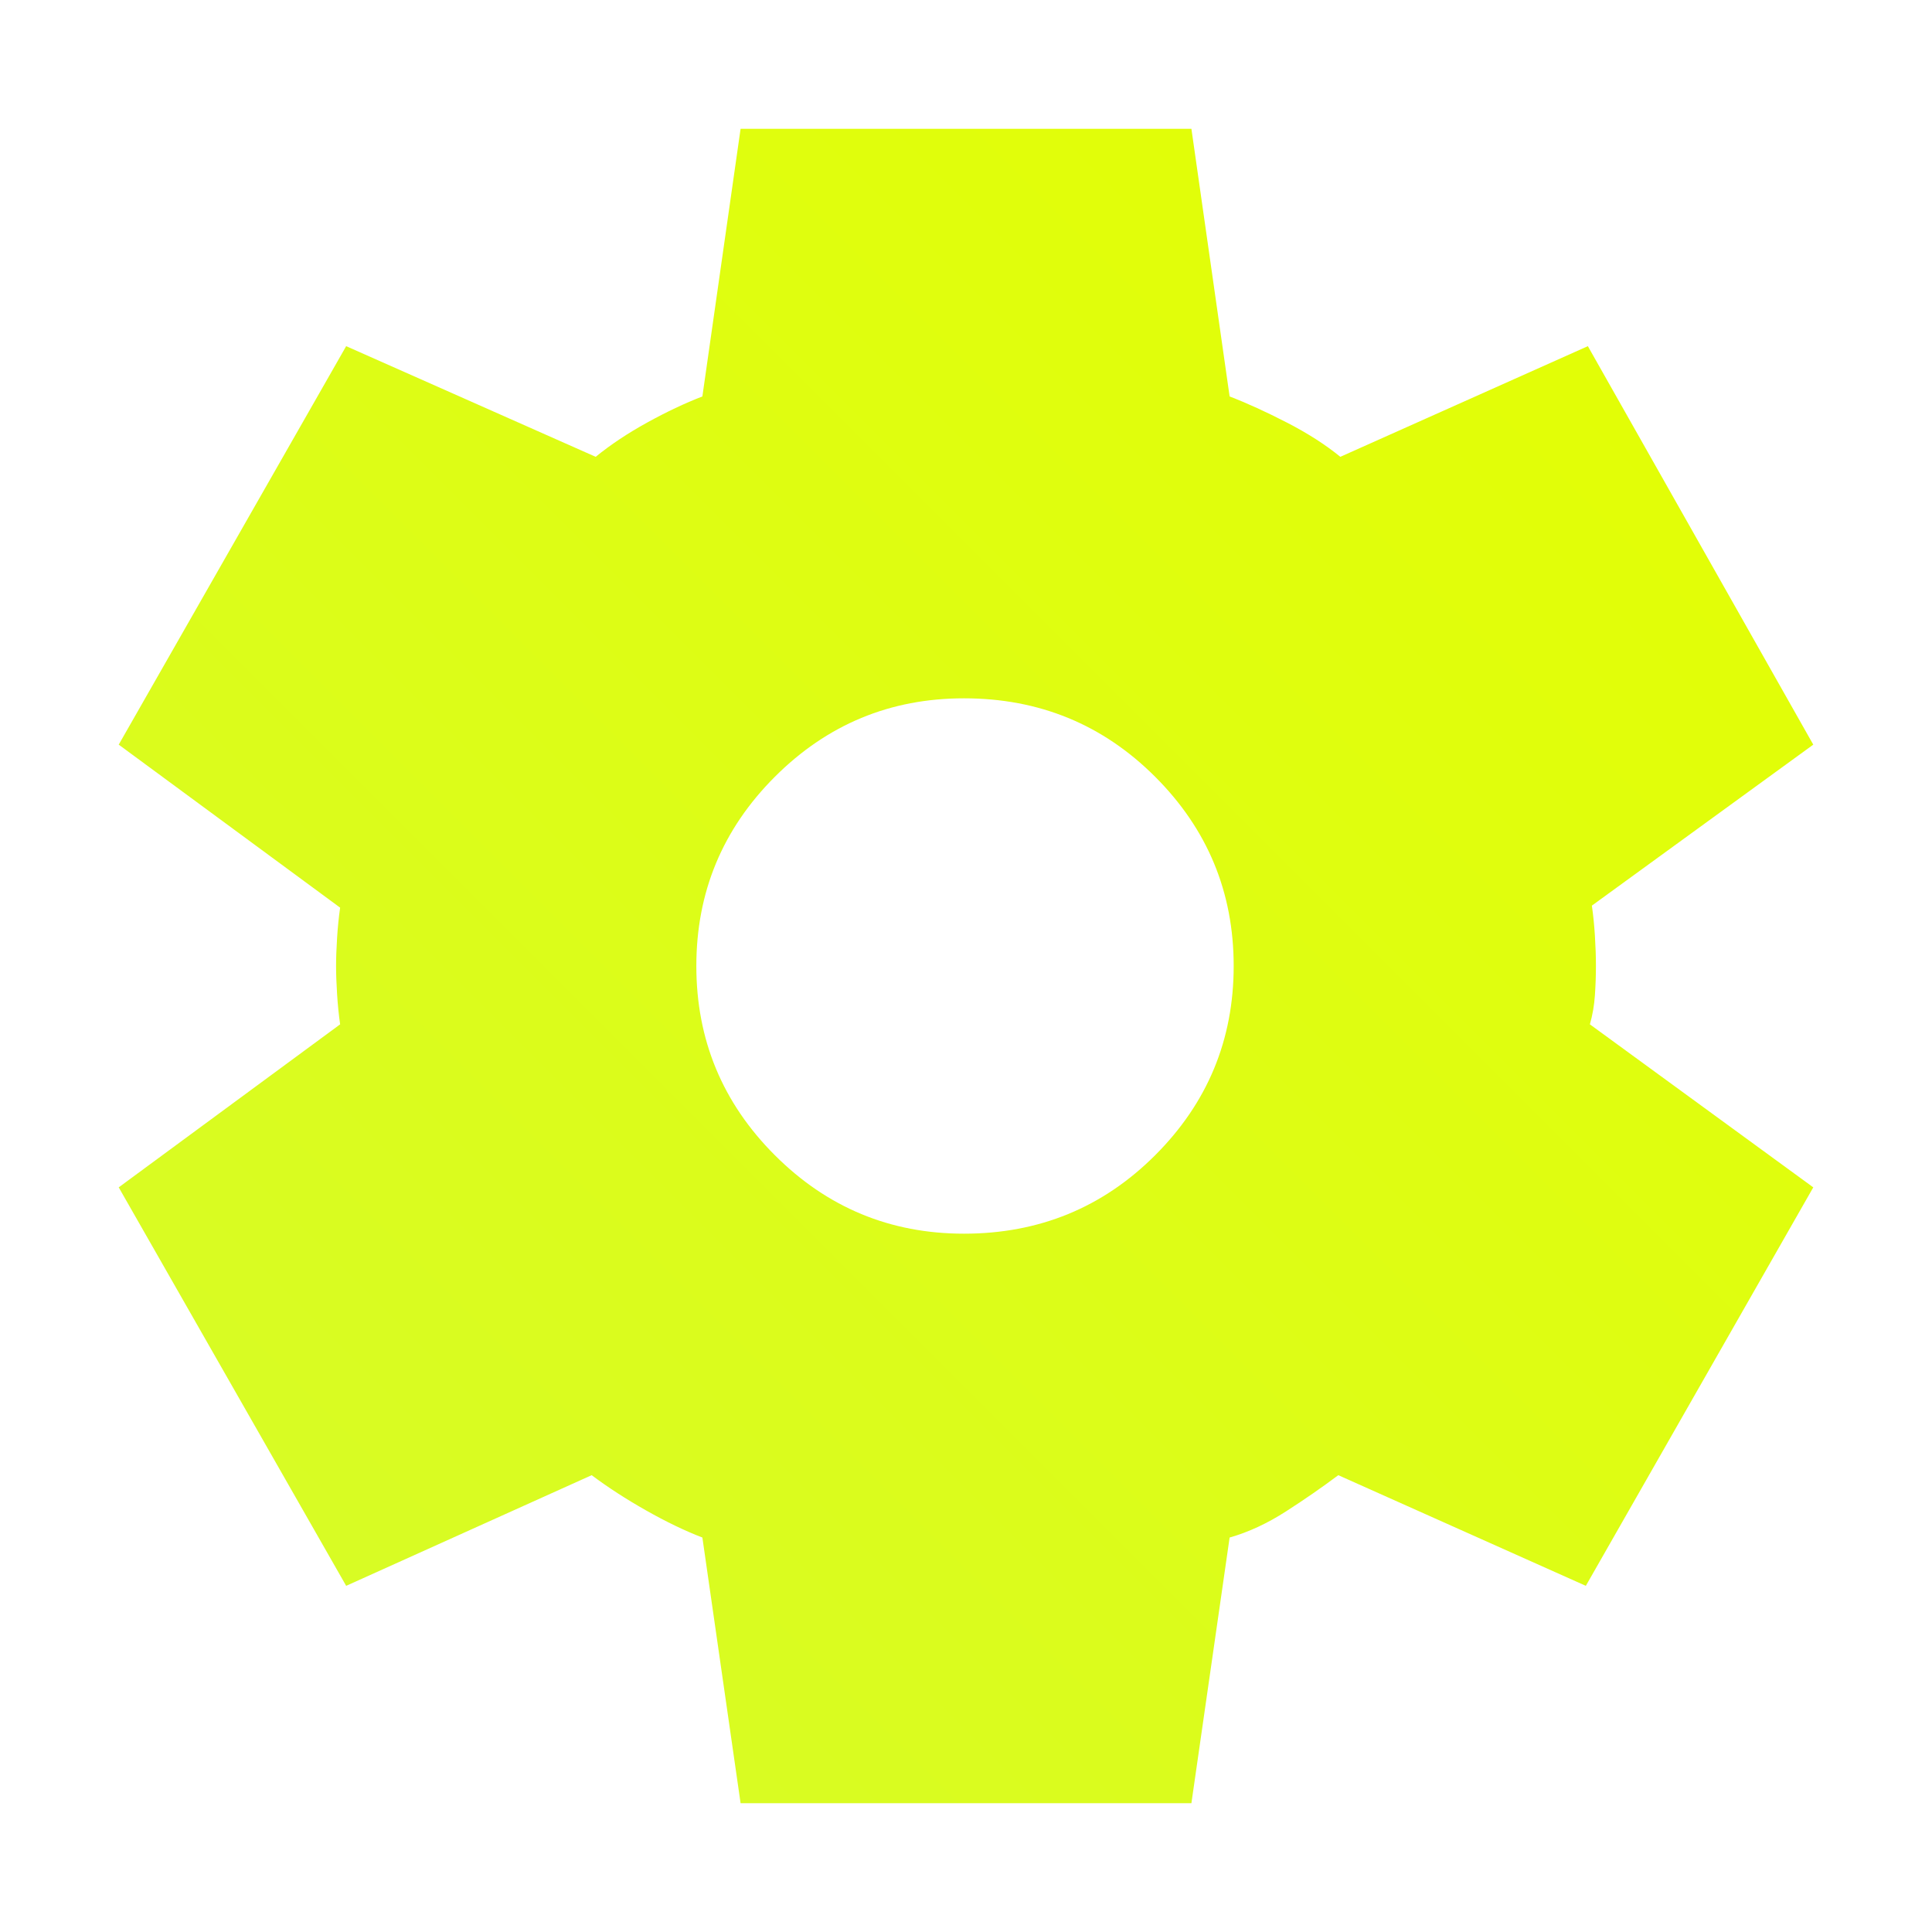
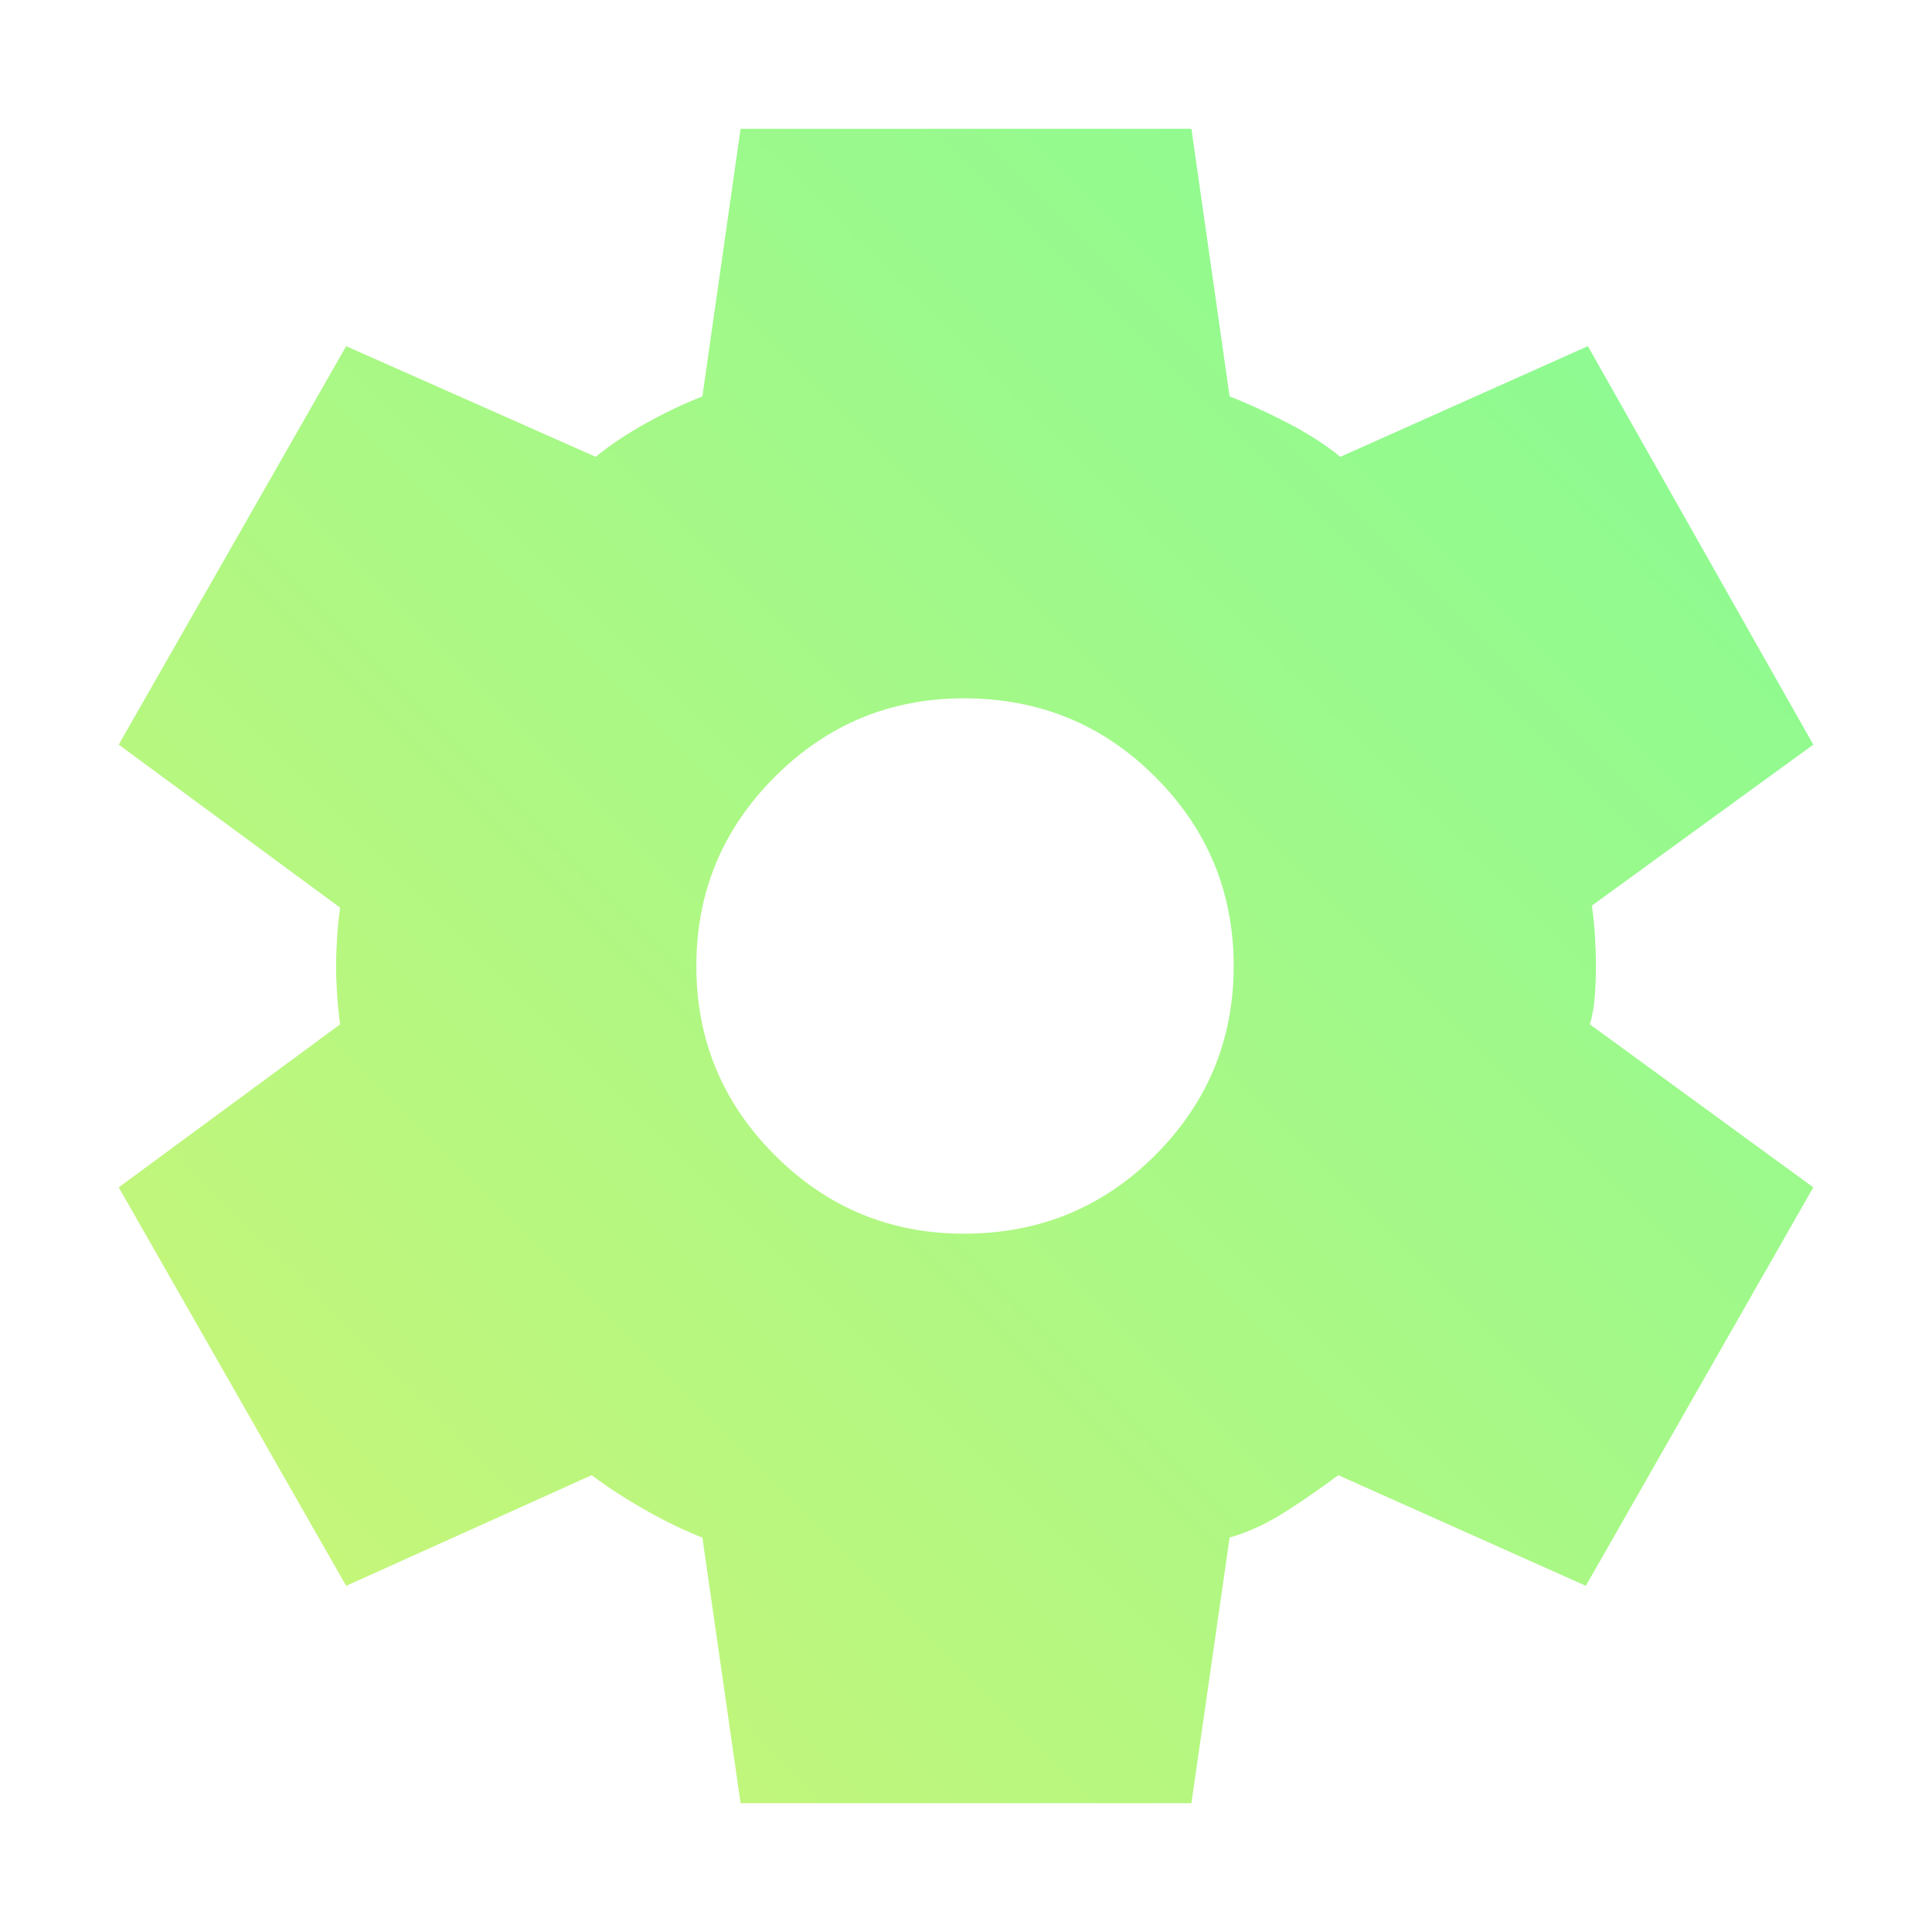
<svg xmlns="http://www.w3.org/2000/svg" height="40" width="40">
  <defs>
    <linearGradient id="grad1" x1="0%" y1="100%" x2="100%" y2="0%">
-       <stop offset="0%" style="stop-color:#d6fb2a;stop-opacity:1" />
-       <stop offset="100%" style="stop-color:#e4ff00;stop-opacity:1" />
+       <stop offset="0%" style="stop-color:#cef576;stop-opacity:1" />
+       <stop offset="100%" style="stop-color:#84fb95;stop-opacity:1" />
    </linearGradient>
  </defs>
  <path fill="url(#grad1)" d="M15.333 37.333 14.542 31.833Q14 31.625 13.375 31.271Q12.75 30.917 12.25 30.542L7.167 32.833L2.458 24.583L7.042 21.208Q7 20.917 6.979 20.583Q6.958 20.25 6.958 20Q6.958 19.75 6.979 19.417Q7 19.083 7.042 18.792L2.458 15.417L7.167 7.167L12.333 9.458Q12.792 9.083 13.396 8.75Q14 8.417 14.542 8.208L15.333 2.667H24.667L25.458 8.208Q26 8.417 26.646 8.75Q27.292 9.083 27.75 9.458L32.875 7.167L37.542 15.417L32.958 18.75Q33 19.042 33.021 19.375Q33.042 19.708 33.042 20Q33.042 20.292 33.021 20.604Q33 20.917 32.917 21.208L37.542 24.583L32.833 32.833L27.708 30.542Q27.208 30.917 26.625 31.292Q26.042 31.667 25.458 31.833L24.667 37.333ZM19.958 25.542Q22.292 25.542 23.917 23.917Q25.542 22.292 25.542 20Q25.542 17.708 23.917 16.083Q22.292 14.458 19.958 14.458Q17.667 14.458 16.042 16.083Q14.417 17.708 14.417 20Q14.417 22.292 16.042 23.917Q17.667 25.542 19.958 25.542Z" />
</svg>
